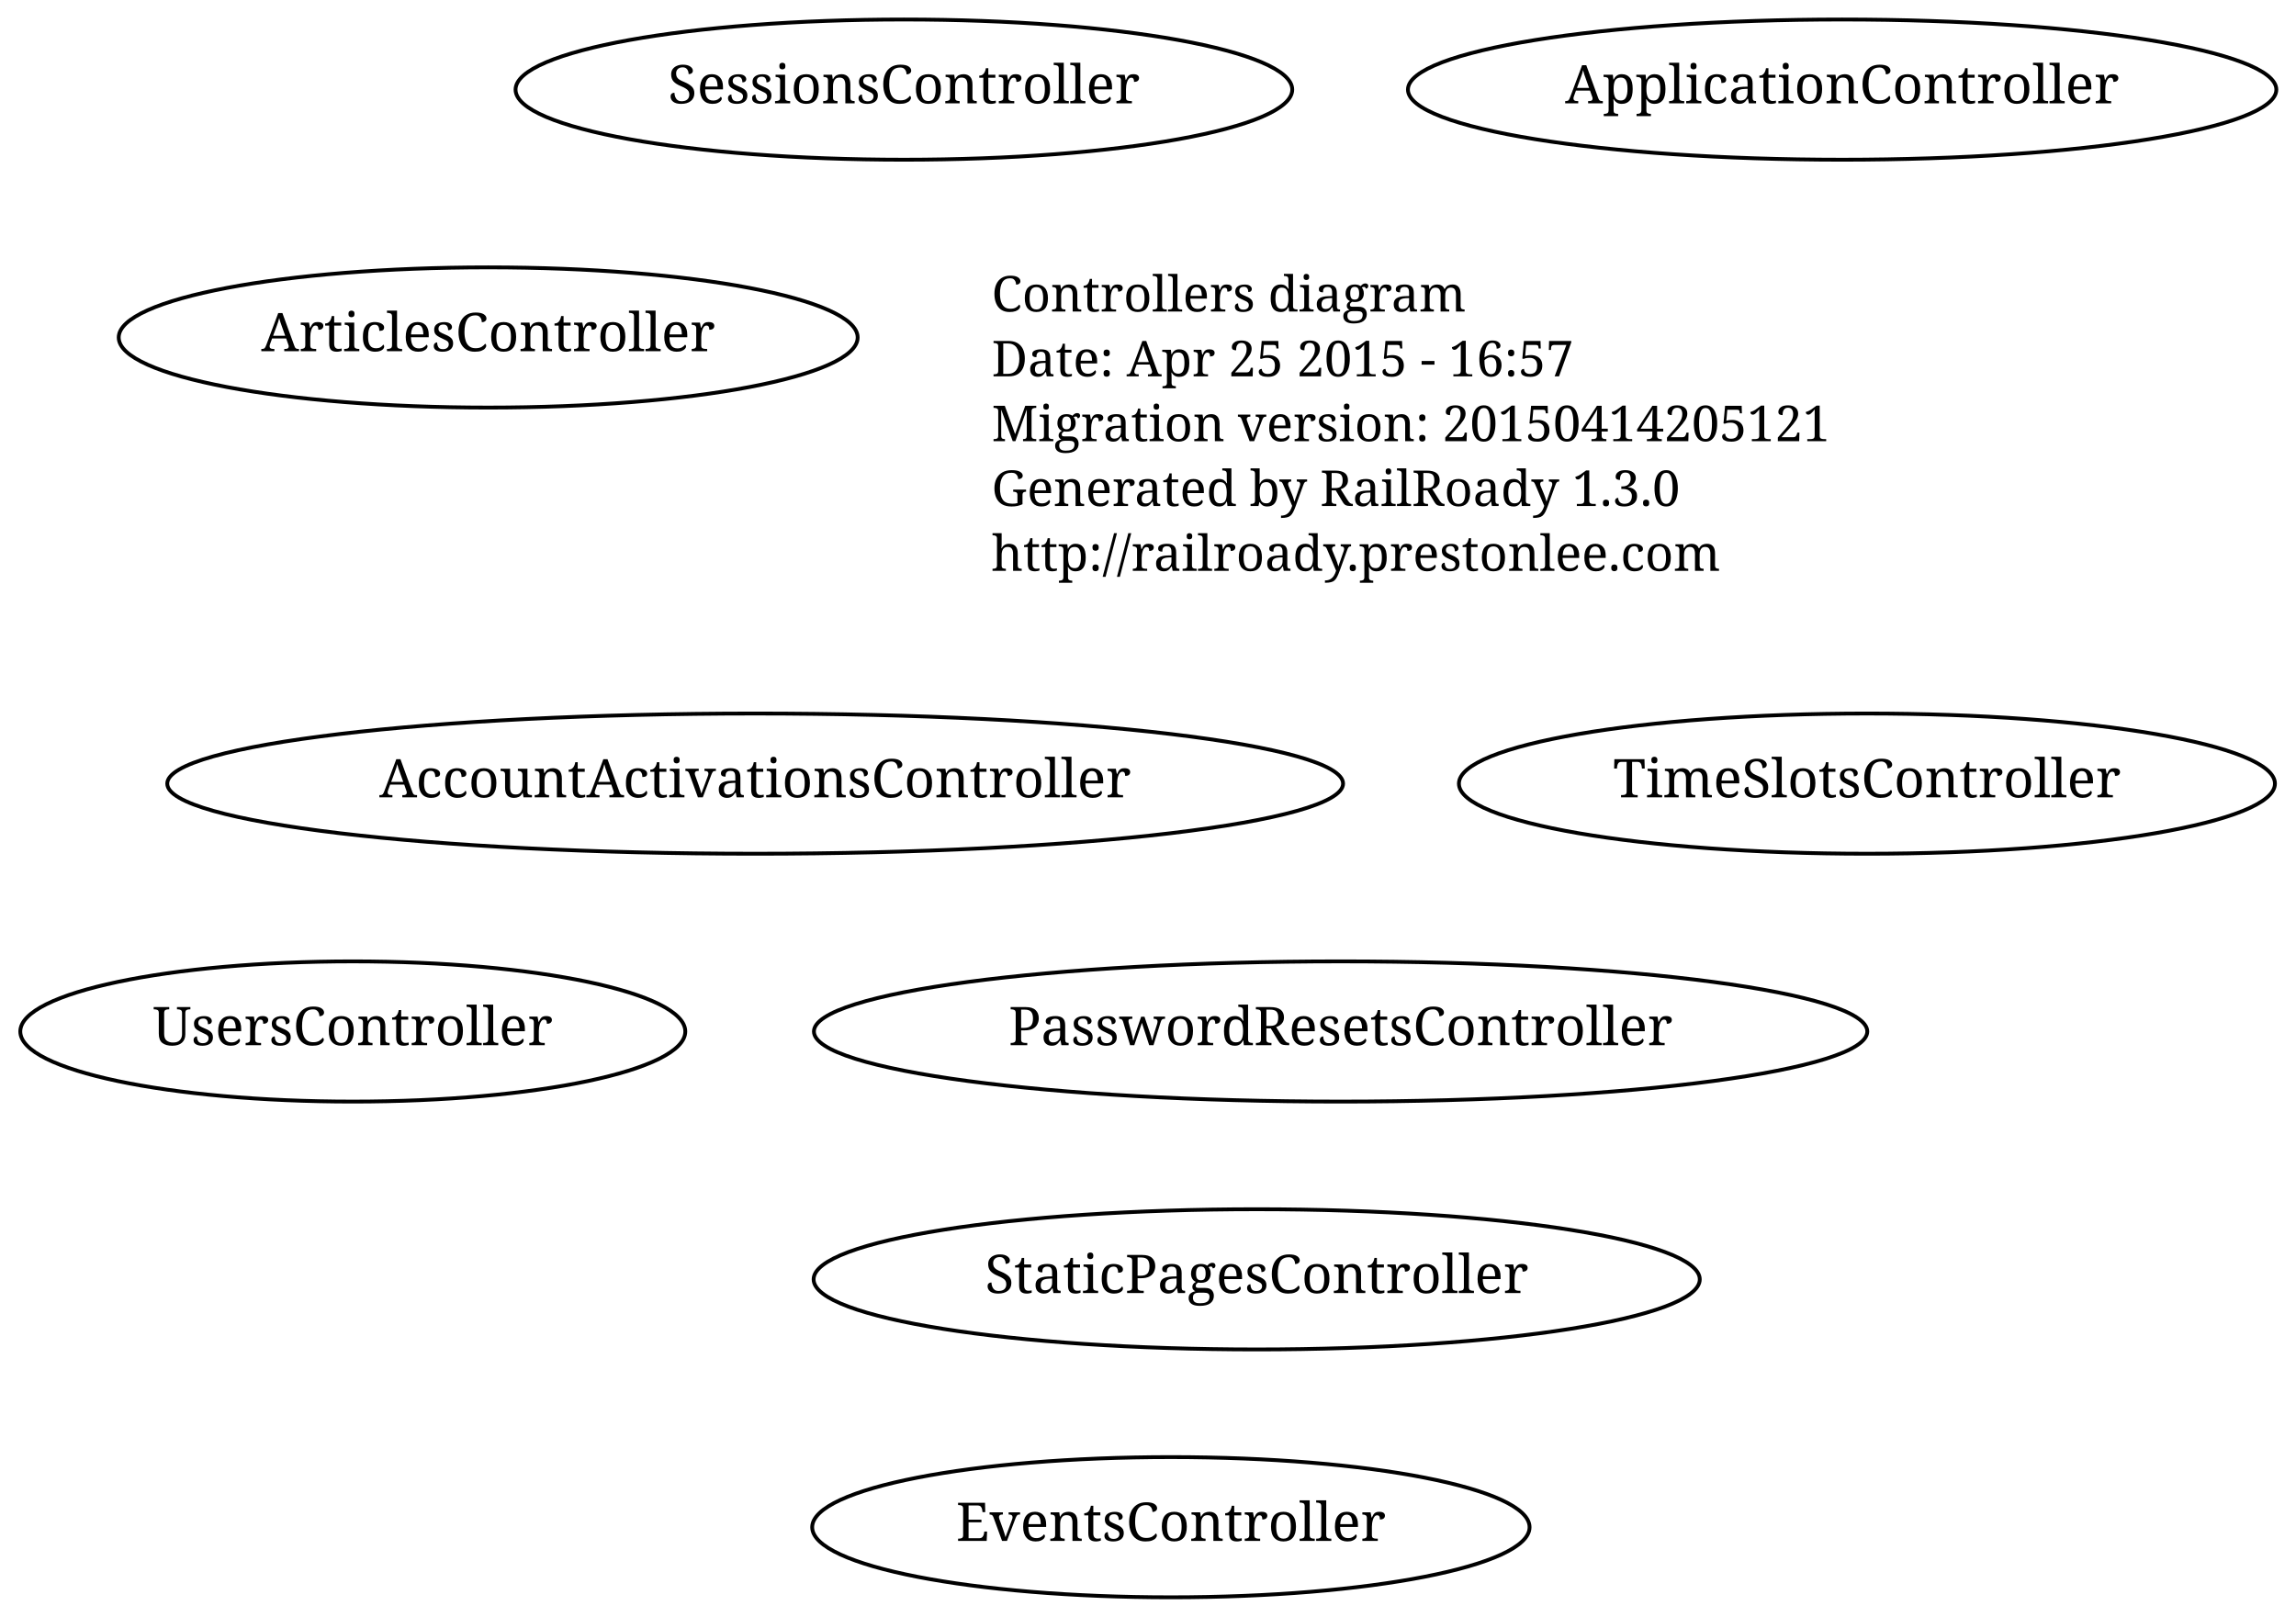
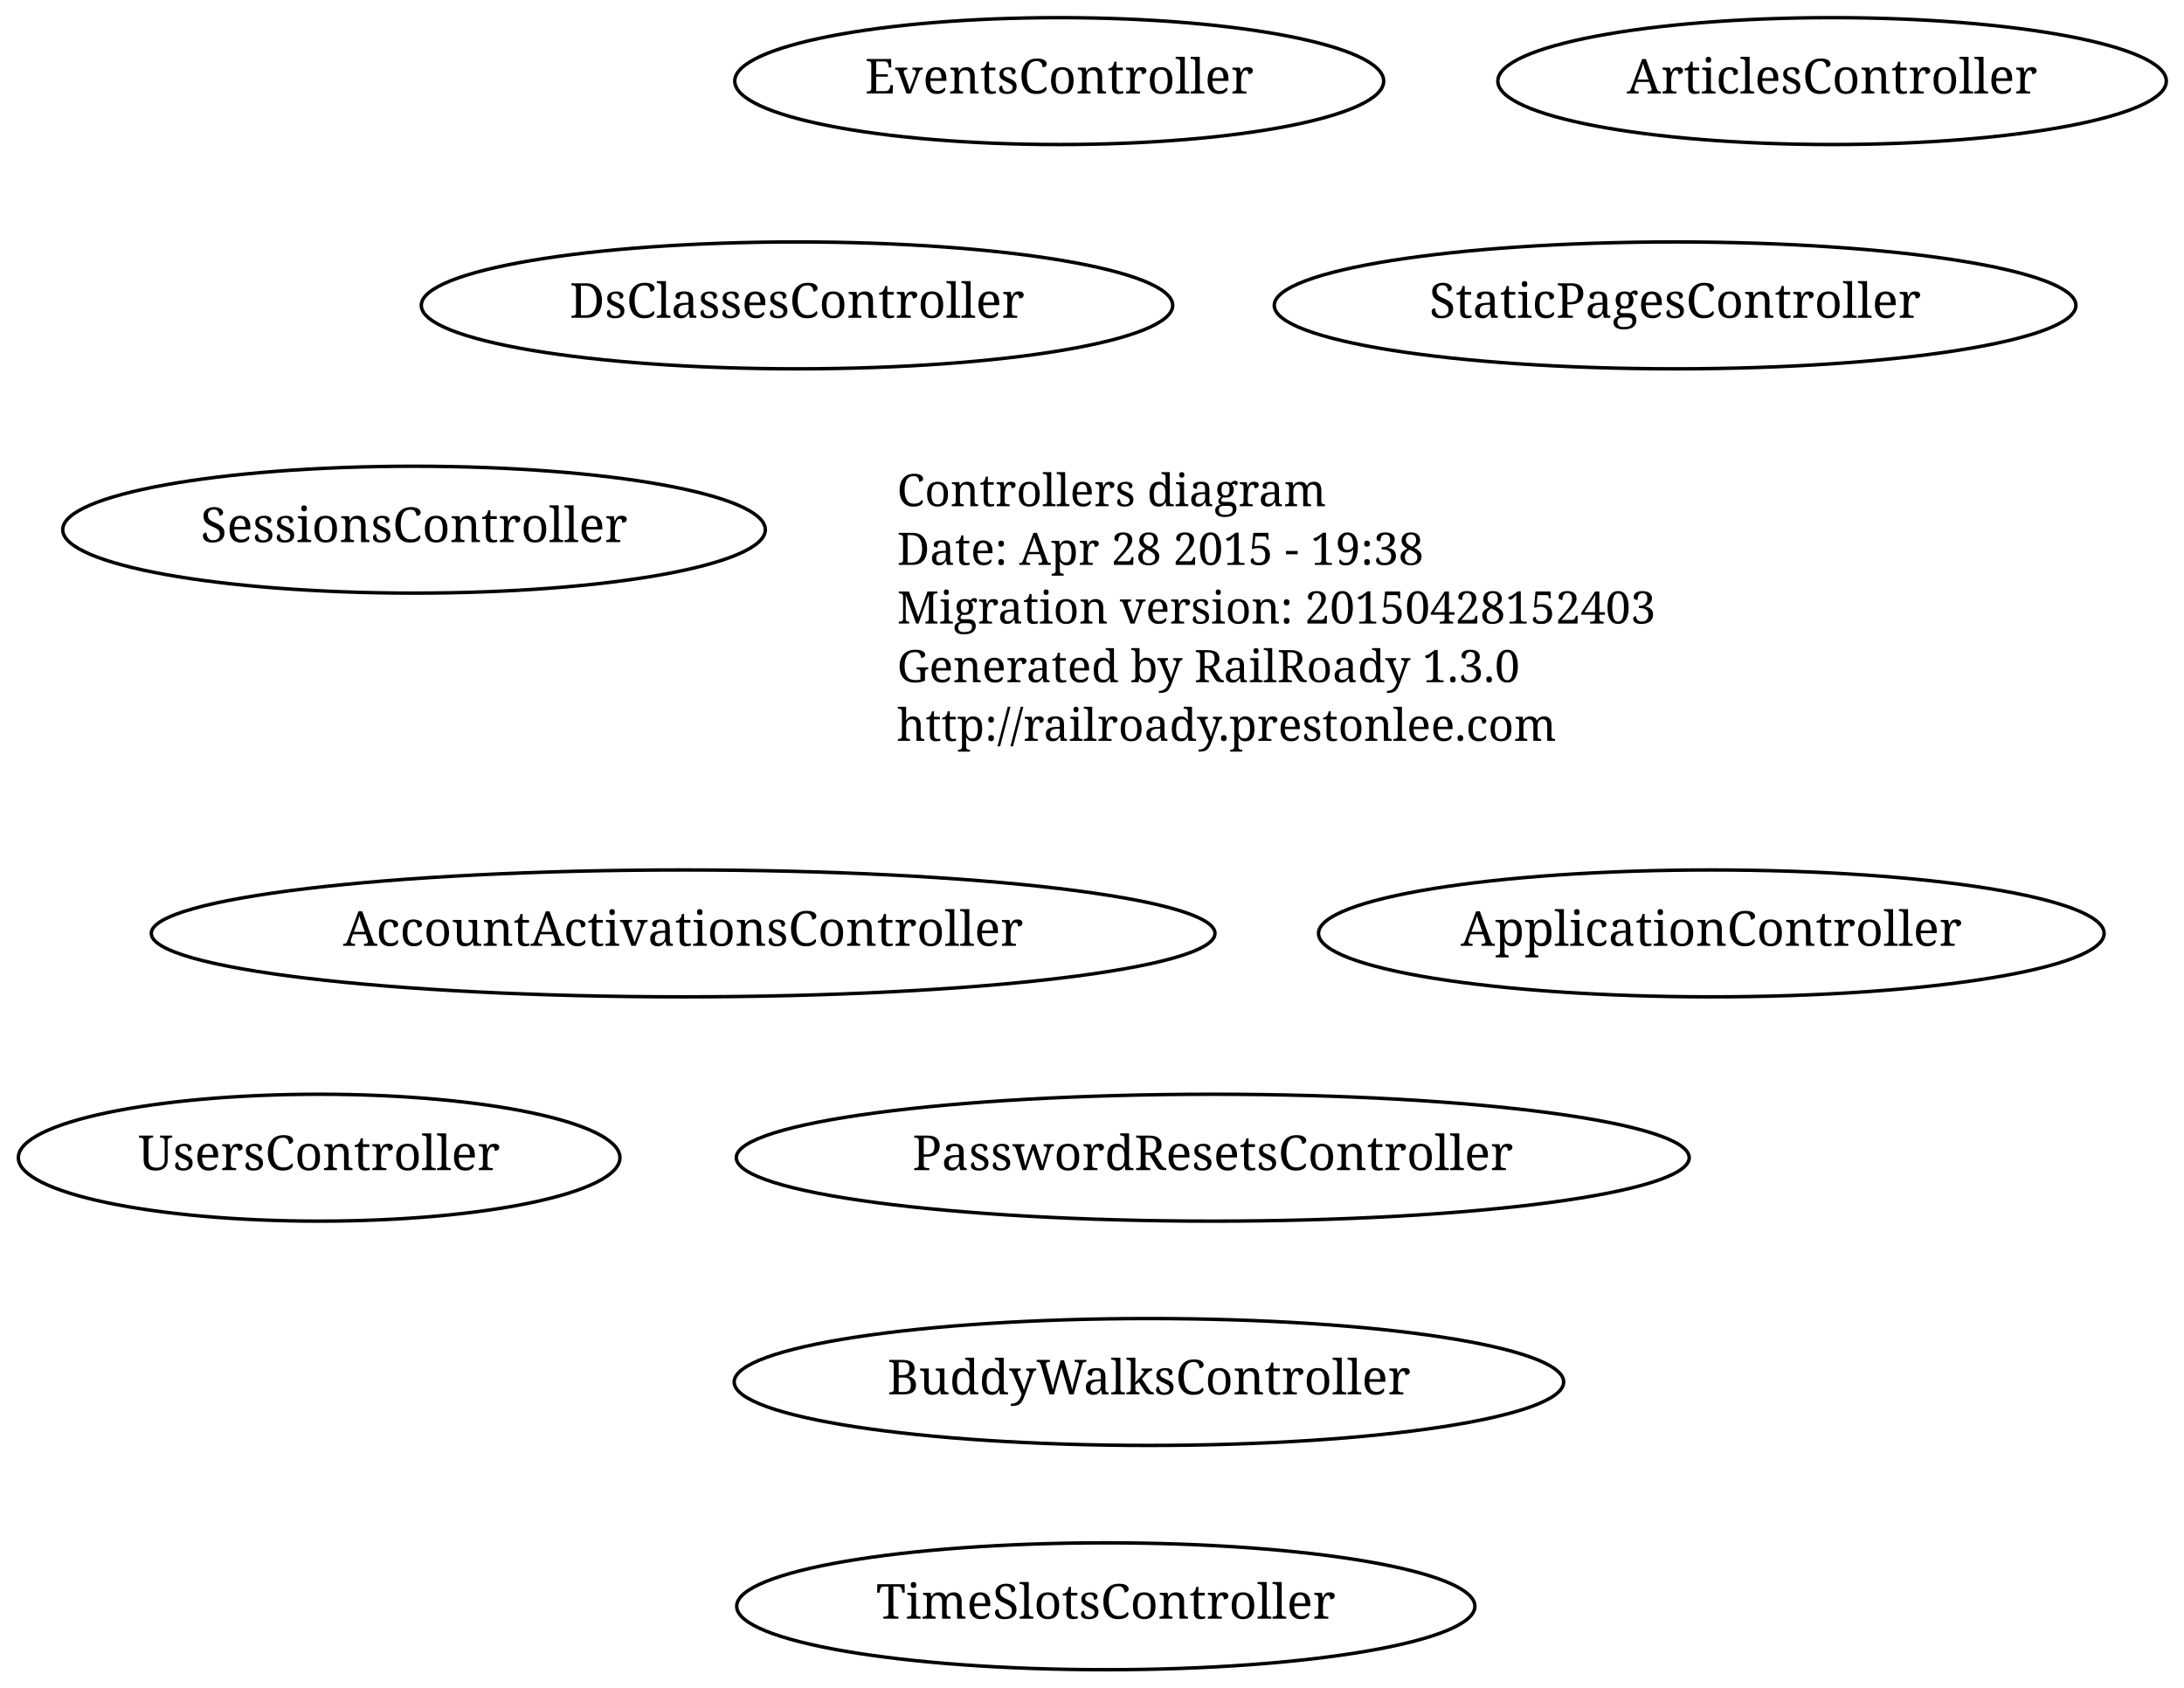
- <svg xmlns="http://www.w3.org/2000/svg" width="602pt" height="424pt" viewBox="0.00 0.00 602.00 424.00">
-   <g id="graph1" class="graph" transform="scale(1 1) rotate(0) translate(4 420)">
-     <polygon fill="white" stroke="white" points="-4,5 -4,-420 599,-420 599,5 -4,5" />
+ <svg xmlns="http://www.w3.org/2000/svg" width="633pt" height="489pt" viewBox="0.00 0.00 633.00 489.00">
+   <g id="graph1" class="graph" transform="scale(1 1) rotate(0) translate(4 485)">
+     <polygon fill="white" stroke="white" points="-4,5 -4,-485 630,-485 630,5 -4,5" />
    <g id="node1" class="node">
      <text text-anchor="start" x="256" y="-338.3" font-family="Times Roman,serif" font-size="13.00">Controllers diagram</text>
-       <text text-anchor="start" x="256" y="-321.3" font-family="Times Roman,serif" font-size="13.00">Date: Apr 25 2015 - 16:57</text>
-       <text text-anchor="start" x="256" y="-304.3" font-family="Times Roman,serif" font-size="13.00">Migration version: 20150414205121</text>
+       <text text-anchor="start" x="256" y="-321.3" font-family="Times Roman,serif" font-size="13.00">Date: Apr 28 2015 - 19:38</text>
+       <text text-anchor="start" x="256" y="-304.3" font-family="Times Roman,serif" font-size="13.00">Migration version: 20150428152403</text>
      <text text-anchor="start" x="256" y="-287.3" font-family="Times Roman,serif" font-size="13.00">Generated by RailRoady 1.3.0</text>
      <text text-anchor="start" x="256" y="-270.3" font-family="Times Roman,serif" font-size="13.00">http://railroady.prestonlee.com</text>
    </g>
    <g id="node2" class="node">
+       <ellipse fill="none" stroke="black" cx="329" cy="-84.5" rx="120.208" ry="18.385" />
+       <text text-anchor="middle" x="329" y="-80.9" font-family="Times Roman,serif" font-size="14.00">BuddyWalksController</text>
+     </g>
+     <g id="node3" class="node">
      <ellipse fill="none" stroke="black" cx="347.5" cy="-149.5" rx="138.093" ry="18.385" />
      <text text-anchor="middle" x="347.5" y="-145.9" font-family="Times Roman,serif" font-size="14.00">PasswordResetsController</text>
    </g>
-     <g id="node3" class="node">
-       <ellipse fill="none" stroke="black" cx="124" cy="-331.5" rx="96.874" ry="18.385" />
-       <text text-anchor="middle" x="124" y="-327.9" font-family="Times Roman,serif" font-size="14.00">ArticlesController</text>
+     <g id="node4" class="node">
+       <ellipse fill="none" stroke="black" cx="227" cy="-396.5" rx="108.894" ry="18.385" />
+       <text text-anchor="middle" x="227" y="-392.9" font-family="Times Roman,serif" font-size="14.00">DsClassesController</text>
    </g>
-     <g id="node4" class="node">
+     <g id="node5" class="node">
+       <ellipse fill="none" stroke="black" cx="527" cy="-461.5" rx="96.874" ry="18.385" />
+       <text text-anchor="middle" x="527" y="-457.9" font-family="Times Roman,serif" font-size="14.00">ArticlesController</text>
+     </g>
+     <g id="node6" class="node">
      <ellipse fill="none" stroke="black" cx="88.5" cy="-149.5" rx="87.18" ry="18.385" />
      <text text-anchor="middle" x="88.5" y="-145.9" font-family="Times Roman,serif" font-size="14.00">UsersController</text>
    </g>
-     <g id="node5" class="node">
-       <ellipse fill="none" stroke="black" cx="233" cy="-396.5" rx="101.823" ry="18.385" />
-       <text text-anchor="middle" x="233" y="-392.9" font-family="Times Roman,serif" font-size="14.00">SessionsController</text>
-     </g>
-     <g id="node6" class="node">
-       <ellipse fill="none" stroke="black" cx="485.5" cy="-214.5" rx="106.98" ry="18.385" />
-       <text text-anchor="middle" x="485.5" y="-210.9" font-family="Times Roman,serif" font-size="14.00">TimeSlotsController</text>
-     </g>
    <g id="node7" class="node">
-       <ellipse fill="none" stroke="black" cx="325.5" cy="-84.5" rx="116.172" ry="18.385" />
-       <text text-anchor="middle" x="325.5" y="-80.9" font-family="Times Roman,serif" font-size="14.00">StaticPagesController</text>
+       <ellipse fill="none" stroke="black" cx="116" cy="-331.5" rx="101.823" ry="18.385" />
+       <text text-anchor="middle" x="116" y="-327.9" font-family="Times Roman,serif" font-size="14.00">SessionsController</text>
    </g>
    <g id="node8" class="node">
-       <ellipse fill="none" stroke="black" cx="303" cy="-19.5" rx="94.045" ry="18.385" />
-       <text text-anchor="middle" x="303" y="-15.9" font-family="Times Roman,serif" font-size="14.00">EventsController</text>
+       <ellipse fill="none" stroke="black" cx="316.5" cy="-19.5" rx="106.98" ry="18.385" />
+       <text text-anchor="middle" x="316.5" y="-15.9" font-family="Times Roman,serif" font-size="14.00">TimeSlotsController</text>
    </g>
    <g id="node9" class="node">
-       <ellipse fill="none" stroke="black" cx="479" cy="-396.5" rx="113.844" ry="18.385" />
-       <text text-anchor="middle" x="479" y="-392.9" font-family="Times Roman,serif" font-size="14.00">ApplicationController</text>
+       <ellipse fill="none" stroke="black" cx="481.5" cy="-396.5" rx="116.172" ry="18.385" />
+       <text text-anchor="middle" x="481.5" y="-392.9" font-family="Times Roman,serif" font-size="14.00">StaticPagesController</text>
    </g>
    <g id="node10" class="node">
+       <ellipse fill="none" stroke="black" cx="303" cy="-461.5" rx="94.045" ry="18.385" />
+       <text text-anchor="middle" x="303" y="-457.9" font-family="Times Roman,serif" font-size="14.00">EventsController</text>
+     </g>
+     <g id="node11" class="node">
+       <ellipse fill="none" stroke="black" cx="492" cy="-214.5" rx="113.844" ry="18.385" />
+       <text text-anchor="middle" x="492" y="-210.9" font-family="Times Roman,serif" font-size="14.00">ApplicationController</text>
+     </g>
+     <g id="node12" class="node">
      <ellipse fill="none" stroke="black" cx="194" cy="-214.5" rx="154.149" ry="18.385" />
      <text text-anchor="middle" x="194" y="-210.9" font-family="Times Roman,serif" font-size="14.00">AccountActivationsController</text>
    </g>
  </g>
</svg>
